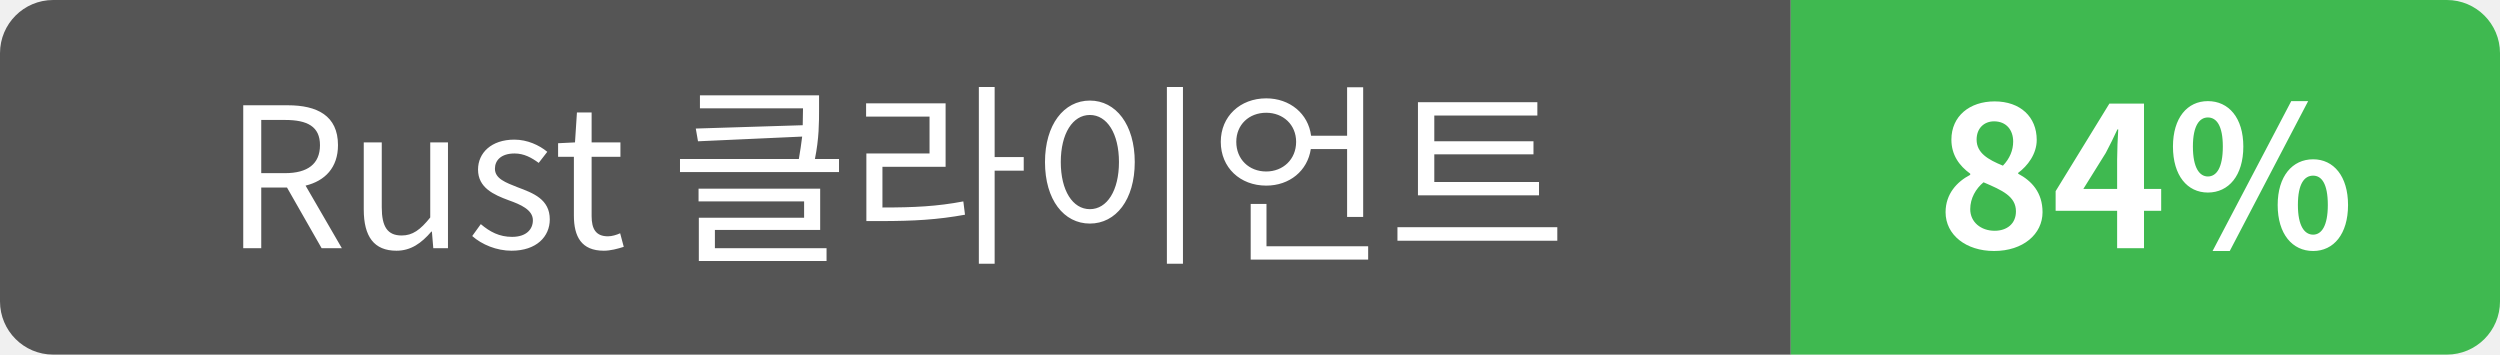
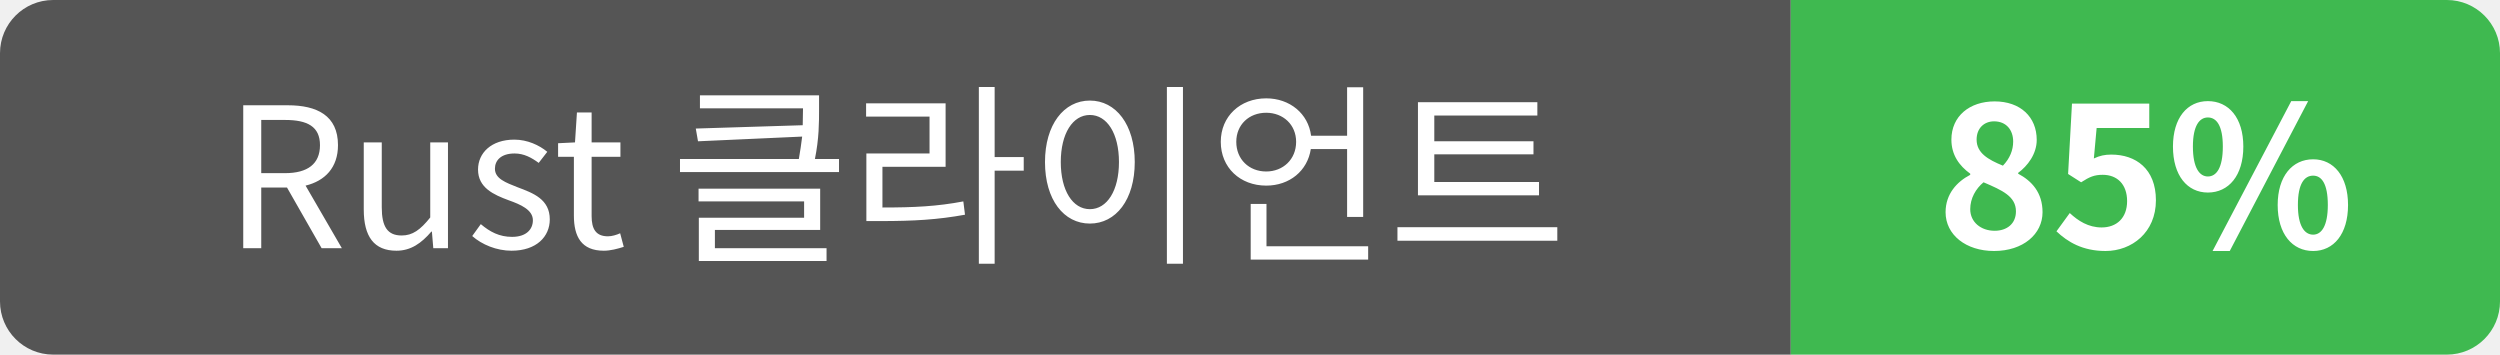
- <svg xmlns="http://www.w3.org/2000/svg" width="141" height="20" role="img" aria-label="Rust 클라이언트: 84%">
+ <svg xmlns="http://www.w3.org/2000/svg" width="141" height="20" role="img" aria-label="Rust 클라이언트: 85%">
  <clipPath id="round">
    <rect width="141" height="20" rx="3" />
  </clipPath>
  <g clip-path="url(#round)">
    <rect width="101" height="20" fill="#555555" />
    <rect x="101" width="40" height="20" fill="#3fb950" />
  </g>
  <g fill="#ffffff" font-family="Segoe UI, Malgun Gothic, Apple SD Gothic Neo, Noto Sans KR, Noto Sans CJK KR, sans-serif" font-size="11" text-anchor="middle">
    <text x="50.5" y="14">Rust 클라이언트</text>
-     <text x="121.0" y="14" font-weight="600">84%</text>
+     <text x="121.0" y="14" font-weight="600">85%</text>
  </g>
</svg>
